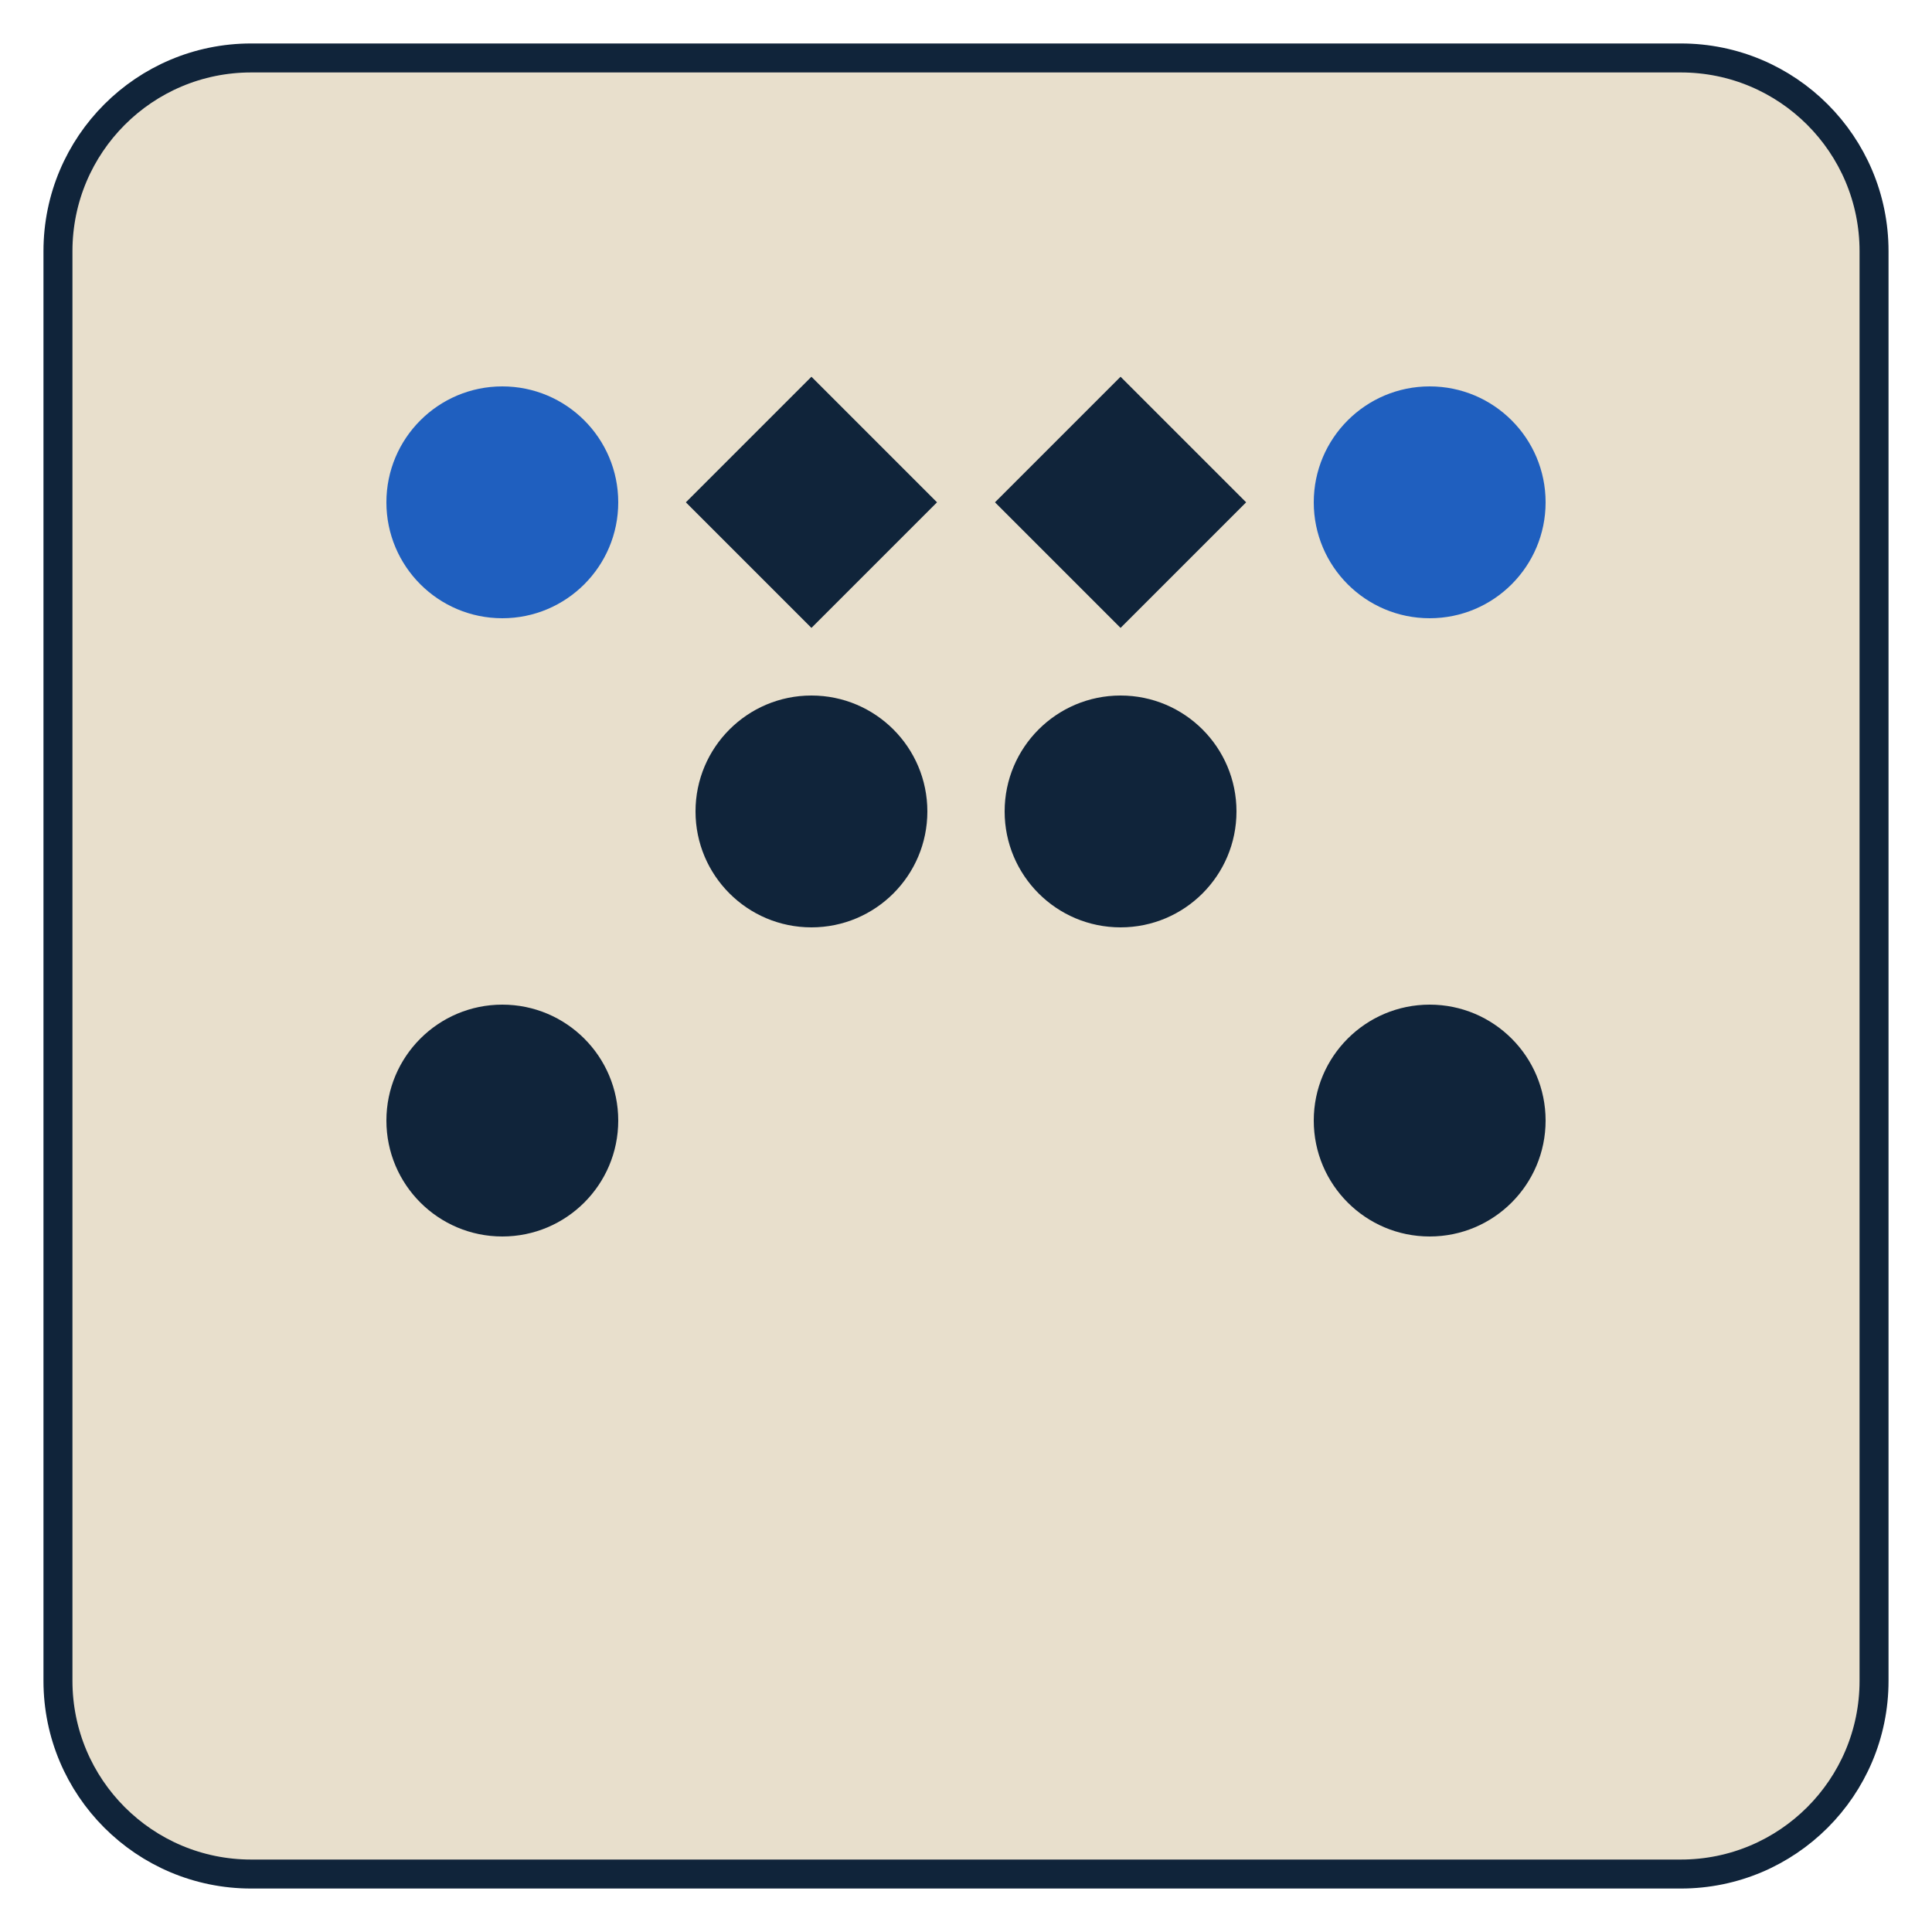
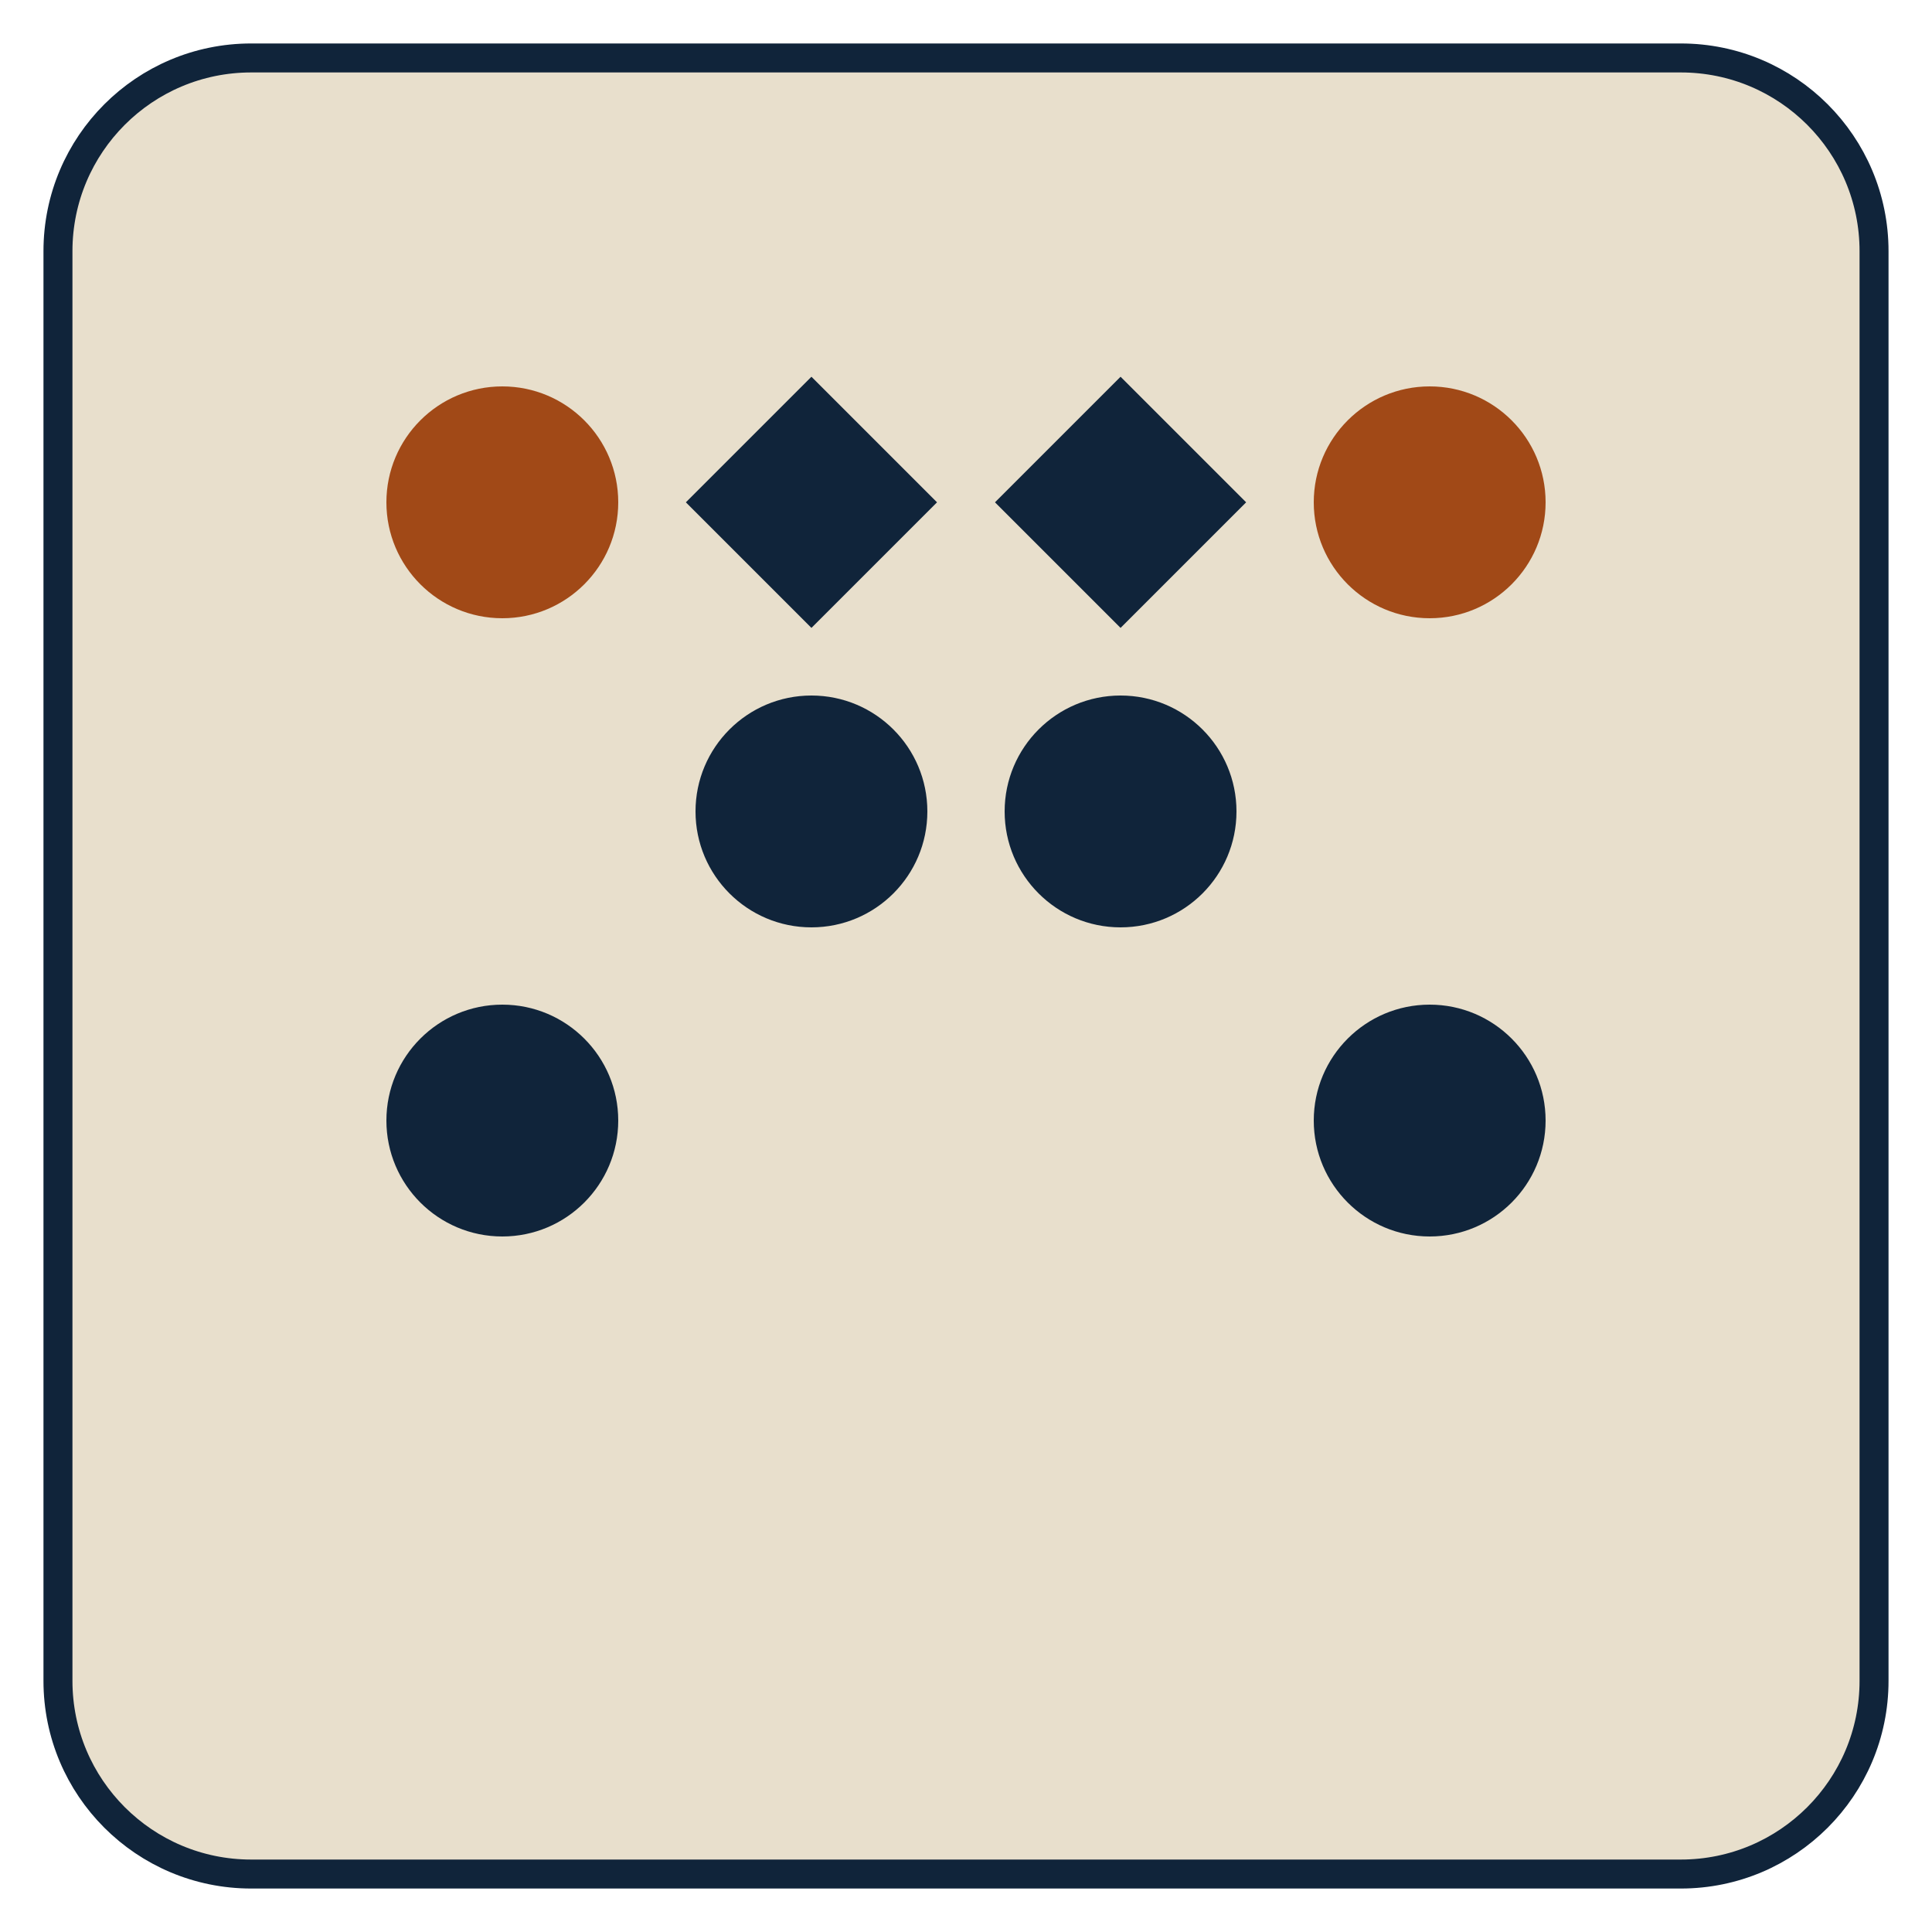
<svg xmlns="http://www.w3.org/2000/svg" viewBox="0 0 200 200" role="img" aria-hidden="true">
  <rect x="6" y="6" width="188" height="188" rx="20" fill="#e8dfcc" stroke="#10243a" stroke-width="3" />
-   <circle cx="52" cy="52" r="12" fill="#1f5fbf" />
+   <circle cx="52" cy="52" r="12" fill="#a14917" />
  <path d="M84,39 L97,52 L84,65 L71,52 Z" fill="#10243a" />
  <path d="M116,39 L129,52 L116,65 L103,52 Z" fill="#10243a" />
-   <circle cx="148" cy="52" r="12" fill="#1f5fbf" />
+   <circle cx="148" cy="52" r="12" fill="#a14917" />
  <circle cx="84" cy="84" r="12" fill="#10243a" />
  <circle cx="116" cy="84" r="12" fill="#10243a" />
  <circle cx="52" cy="116" r="12" fill="#10243a" />
  <circle cx="148" cy="116" r="12" fill="#10243a" />
</svg>
